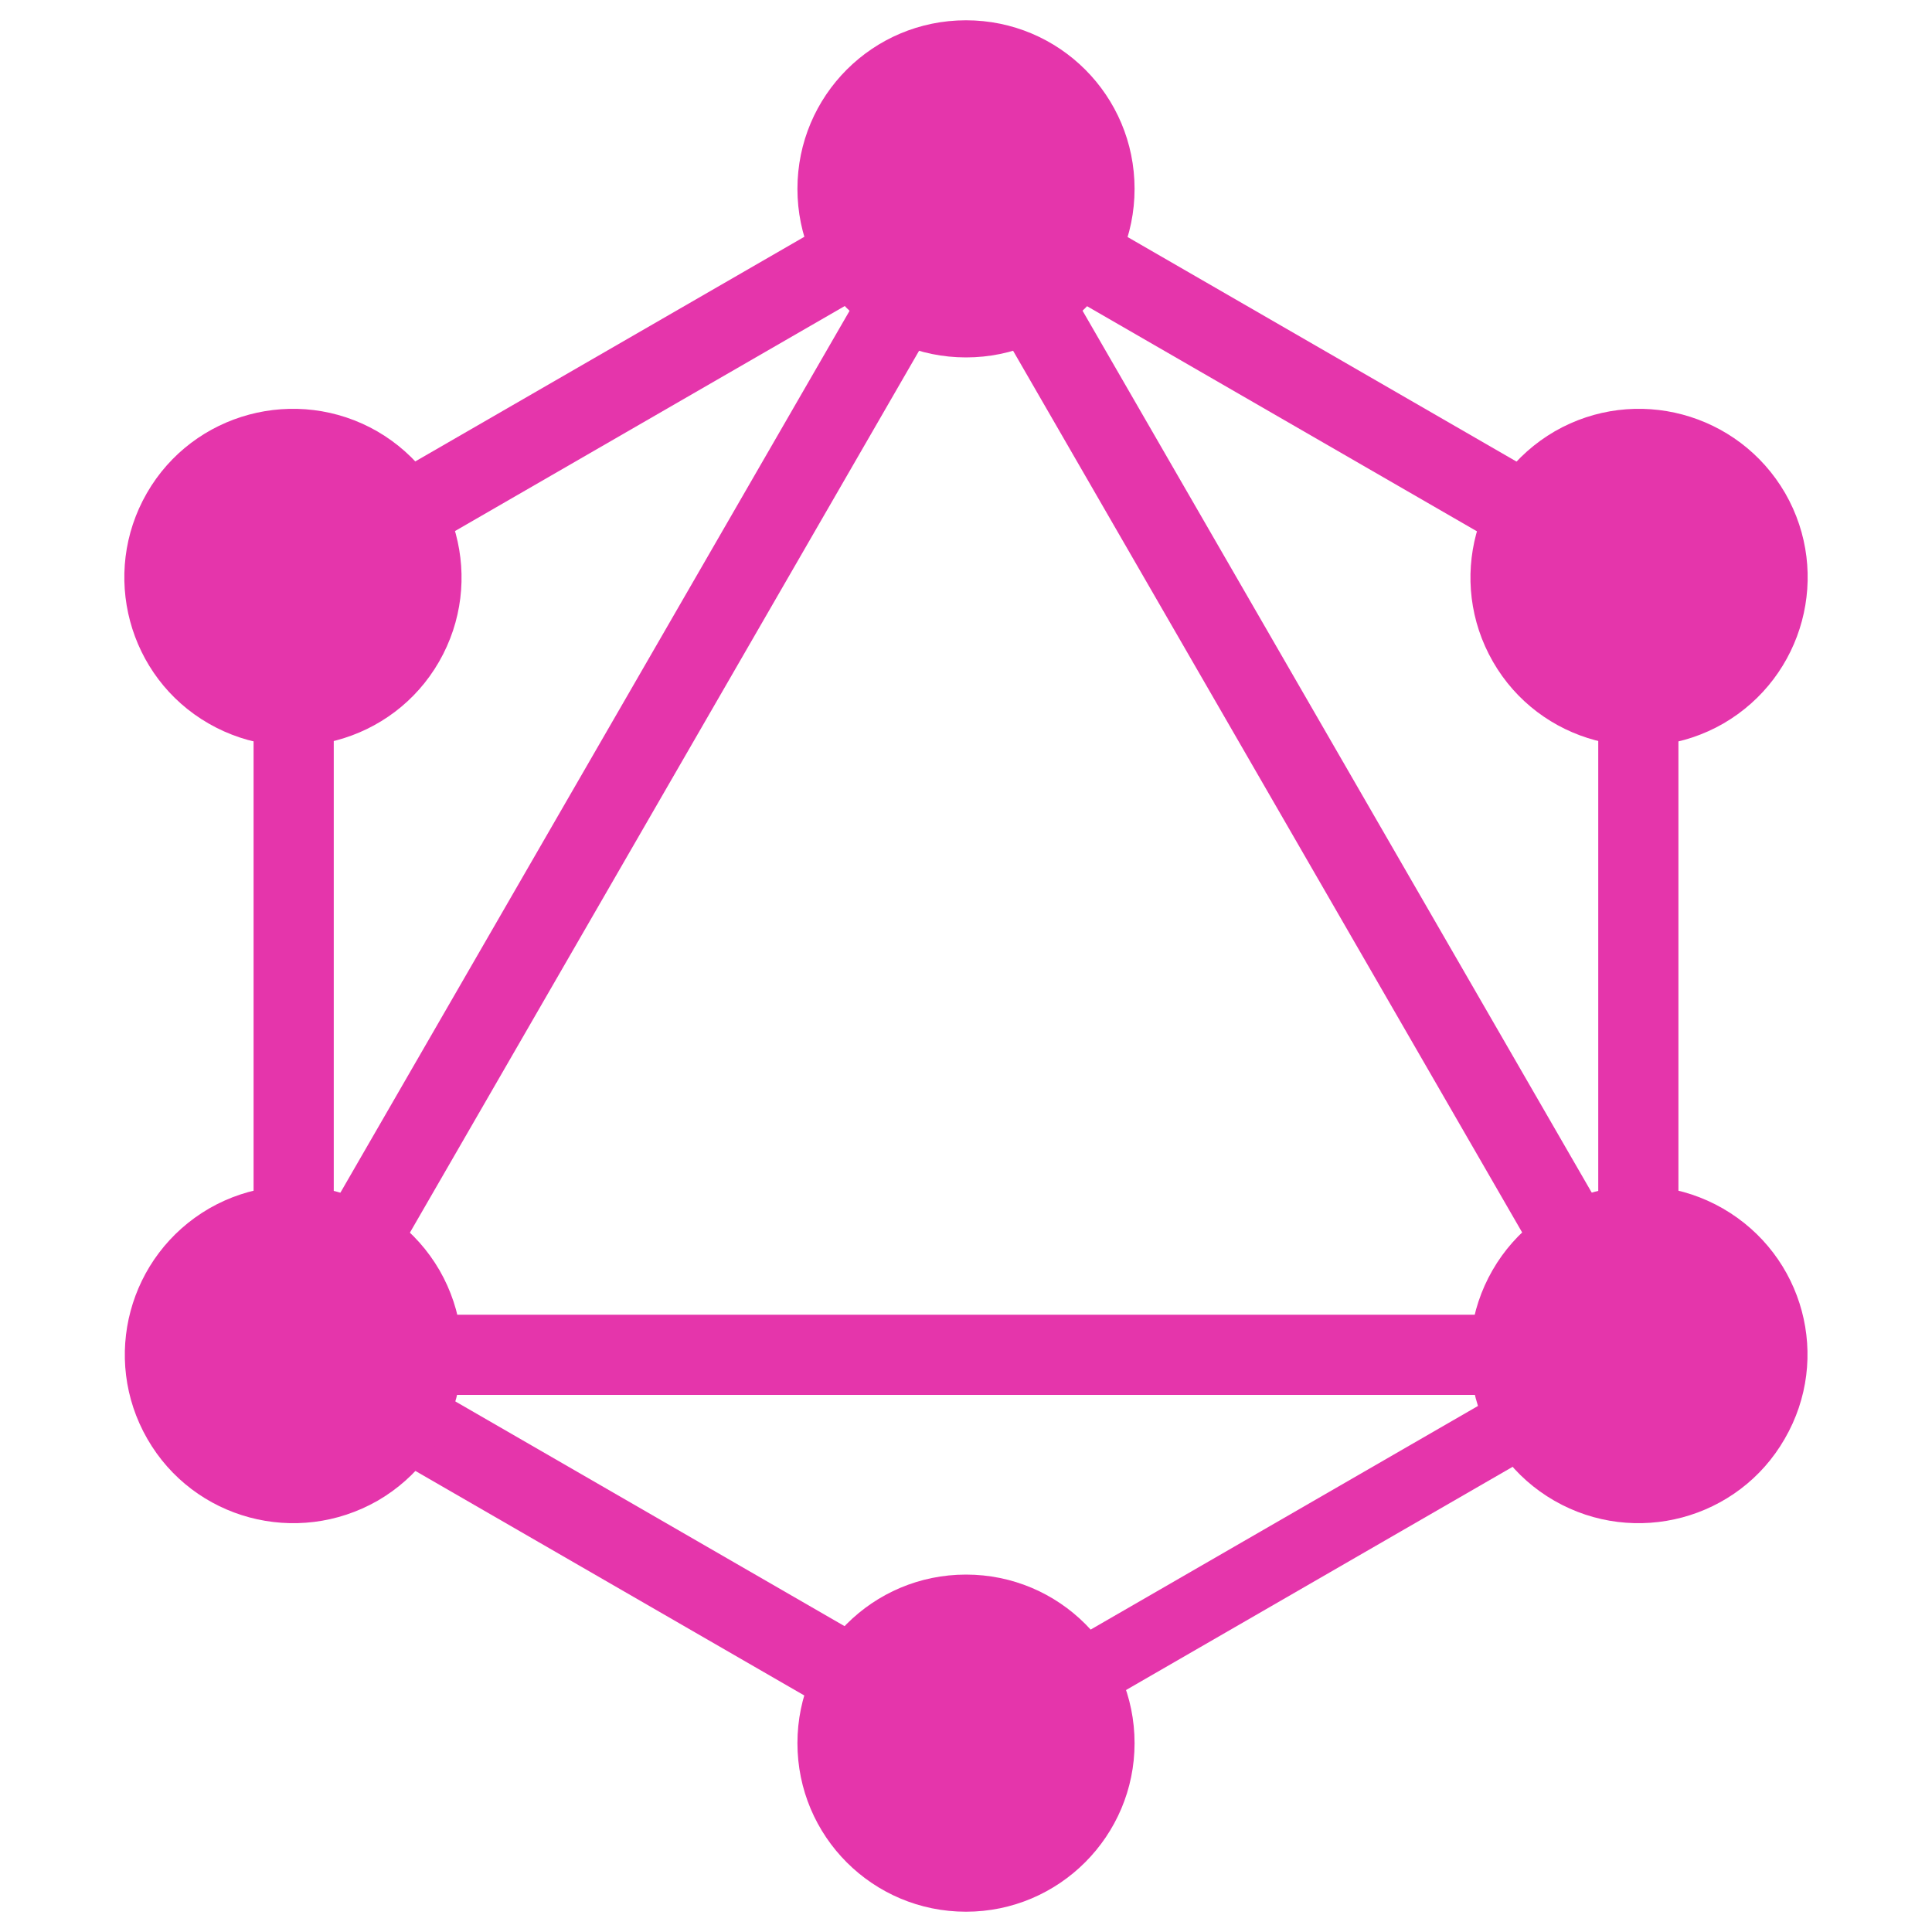
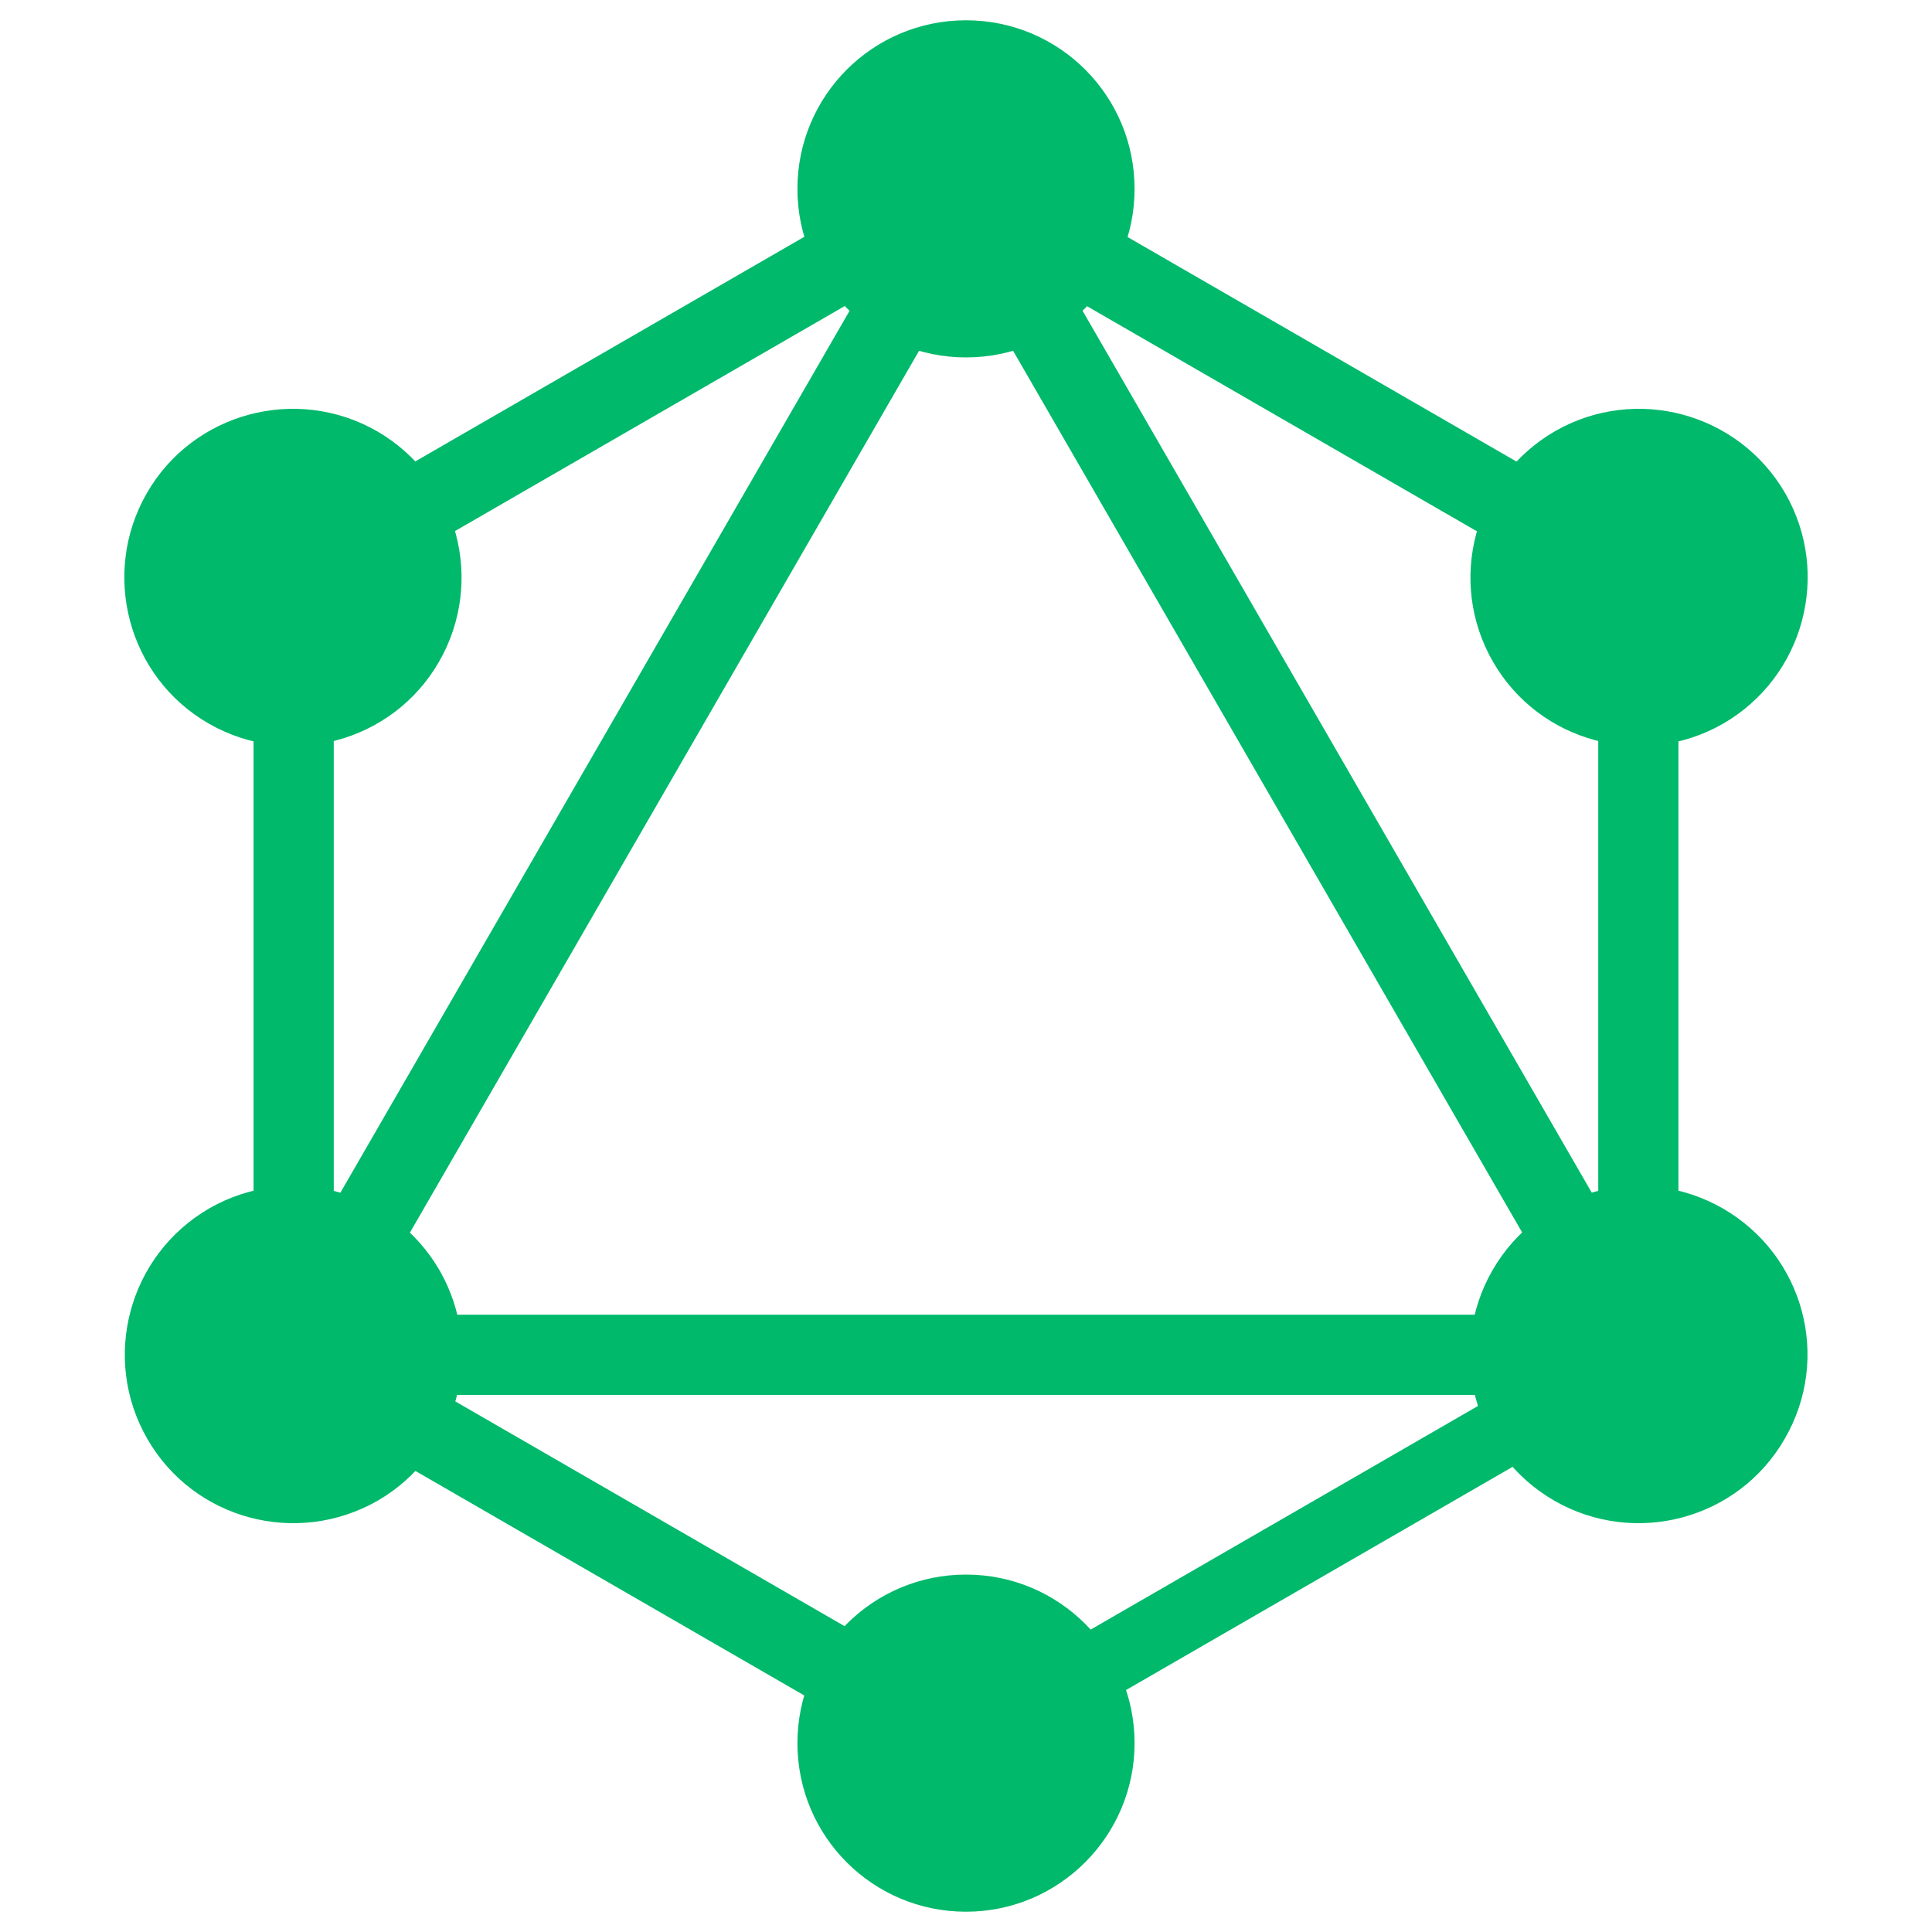
- <svg xmlns="http://www.w3.org/2000/svg" version="1.1" id="GraphQL_Logo" x="0px" y="0px" viewBox="0 0 400 400" enable-background="new 0 0 400 400" xml:space="preserve">
-   <g>
-     <g>
+ <svg xmlns="http://www.w3.org/2000/svg" version="1.1" width="400px" height="400px" viewBox="0,0,256,256">
+   <g fill="#00b96b" fill-rule="nonzero" stroke="none" stroke-width="1" stroke-linecap="butt" stroke-linejoin="miter" stroke-miterlimit="10" stroke-dasharray="" stroke-dashoffset="0" font-family="none" font-weight="none" font-size="none" text-anchor="none" style="mix-blend-mode: normal">
+     <g transform="scale(0.64,0.64)">
      <g>
-         <rect x="122" y="-0.4" transform="matrix(-0.866 -0.5 0.5 -0.866 163.3196 363.3136)" fill="#E535AB" width="16.6" height="320.3" />
+         <g>
+           <g>
+             <rect x="-201.106" y="-233.38" transform="rotate(-149.9993) scale(0.99998,0.99998)" width="16.6" height="320.3" />
+           </g>
+         </g>
+         <g>
+           <g>
+             <rect x="39.8" y="272.2" width="320.3" height="16.6" />
+           </g>
+         </g>
+         <g>
+           <g>
+             <rect x="-365.726" y="-220.742" transform="rotate(-149.9993) scale(0.99998,0.99998)" width="185" height="16.6" />
+           </g>
+         </g>
+         <g>
+           <g>
+             <rect x="-365.712" y="57.632" transform="rotate(-149.9993) scale(0.99998,0.99998)" width="185" height="16.6" />
+           </g>
+         </g>
+         <g>
+           <g>
+             <rect x="-142.325" y="-19.261" transform="rotate(-120.0007) scale(0.99998,0.99998)" width="16.6" height="185" />
+           </g>
+         </g>
+         <g>
+           <g>
+             <rect x="-433.409" y="145.339" transform="rotate(-120.0007) scale(0.99998,0.99998)" width="320.3" height="16.6" />
+           </g>
+         </g>
+         <g>
+           <g>
+             <rect x="52.5" y="107.5" width="16.6" height="185" />
+           </g>
+         </g>
+         <g>
+           <g>
+             <rect x="330.9" y="107.5" width="16.6" height="185" />
+           </g>
+         </g>
+         <g>
+           <g>
+             <rect x="-419.601" y="-7.25" transform="rotate(-120.0007) scale(0.99998,0.99998)" width="14.5" height="160.9" />
+           </g>
+         </g>
+         <path d="M369.5,297.9c-9.6,16.7 -31,22.4 -47.7,12.8c-16.7,-9.6 -22.4,-31 -12.8,-47.7c9.6,-16.7 31,-22.4 47.7,-12.8c16.8,9.7 22.5,31 12.8,47.7" />
+         <path d="M90.9,137c-9.6,16.7 -31,22.4 -47.7,12.8c-16.7,-9.6 -22.4,-31 -12.8,-47.7c9.6,-16.7 31,-22.4 47.7,-12.8c16.7,9.7 22.4,31 12.8,47.7" />
+         <path d="M30.5,297.9c-9.6,-16.7 -3.9,-38 12.8,-47.7c16.7,-9.6 38,-3.9 47.7,12.8c9.6,16.7 3.9,38 -12.8,47.7c-16.8,9.6 -38.1,3.9 -47.7,-12.8" />
+         <path d="M309.1,137c-9.6,-16.7 -3.9,-38 12.8,-47.7c16.7,-9.6 38,-3.9 47.7,12.8c9.6,16.7 3.9,38 -12.8,47.7c-16.7,9.6 -38.1,3.9 -47.7,-12.8" />
+         <path d="M200,395.8c-19.3,0 -34.9,-15.6 -34.9,-34.9c0,-19.3 15.6,-34.9 34.9,-34.9c19.3,0 34.9,15.6 34.9,34.9c0,19.2 -15.6,34.9 -34.9,34.9" />
+         <path d="M200,74c-19.3,0 -34.9,-15.6 -34.9,-34.9c0,-19.3 15.6,-34.9 34.9,-34.9c19.3,0 34.9,15.6 34.9,34.9c0,19.3 -15.6,34.9 -34.9,34.9" />
      </g>
    </g>
-     <g>
-       <g>
-         <rect x="39.8" y="272.2" fill="#E535AB" width="320.3" height="16.6" />
-       </g>
-     </g>
-     <g>
-       <g>
-         <rect x="37.9" y="312.2" transform="matrix(-0.866 -0.5 0.5 -0.866 83.0693 663.3409)" fill="#E535AB" width="185" height="16.6" />
-       </g>
-     </g>
-     <g>
-       <g>
-         <rect x="177.1" y="71.1" transform="matrix(-0.866 -0.5 0.5 -0.866 463.3409 283.0693)" fill="#E535AB" width="185" height="16.6" />
-       </g>
-     </g>
-     <g>
-       <g>
-         <rect x="122.1" y="-13" transform="matrix(-0.5 -0.866 0.866 -0.5 126.7903 232.1221)" fill="#E535AB" width="16.6" height="185" />
-       </g>
-     </g>
-     <g>
-       <g>
-         <rect x="109.6" y="151.6" transform="matrix(-0.5 -0.866 0.866 -0.5 266.0828 473.3766)" fill="#E535AB" width="320.3" height="16.6" />
-       </g>
-     </g>
-     <g>
-       <g>
-         <rect x="52.5" y="107.5" fill="#E535AB" width="16.6" height="185" />
-       </g>
-     </g>
-     <g>
-       <g>
-         <rect x="330.9" y="107.5" fill="#E535AB" width="16.6" height="185" />
-       </g>
-     </g>
-     <g>
-       <g>
-         <rect x="262.4" y="240.1" transform="matrix(-0.5 -0.866 0.866 -0.5 126.7953 714.2875)" fill="#E535AB" width="14.5" height="160.9" />
-       </g>
-     </g>
-     <path fill="#E535AB" d="M369.5,297.9c-9.6,16.7-31,22.4-47.7,12.8c-16.7-9.6-22.4-31-12.8-47.7c9.6-16.7,31-22.4,47.7-12.8   C373.5,259.9,379.2,281.2,369.5,297.9" />
-     <path fill="#E535AB" d="M90.9,137c-9.6,16.7-31,22.4-47.7,12.8c-16.7-9.6-22.4-31-12.8-47.7c9.6-16.7,31-22.4,47.7-12.8   C94.8,99,100.5,120.3,90.9,137" />
-     <path fill="#E535AB" d="M30.5,297.9c-9.6-16.7-3.9-38,12.8-47.7c16.7-9.6,38-3.9,47.7,12.8c9.6,16.7,3.9,38-12.8,47.7   C61.4,320.3,40.1,314.6,30.5,297.9" />
-     <path fill="#E535AB" d="M309.1,137c-9.6-16.7-3.9-38,12.8-47.7c16.7-9.6,38-3.9,47.7,12.8c9.6,16.7,3.9,38-12.8,47.7   C340.1,159.4,318.7,153.7,309.1,137" />
-     <path fill="#E535AB" d="M200,395.8c-19.3,0-34.9-15.6-34.9-34.9c0-19.3,15.6-34.9,34.9-34.9c19.3,0,34.9,15.6,34.9,34.9   C234.9,380.1,219.3,395.8,200,395.8" />
-     <path fill="#E535AB" d="M200,74c-19.3,0-34.9-15.6-34.9-34.9c0-19.3,15.6-34.9,34.9-34.9c19.3,0,34.9,15.6,34.9,34.9   C234.9,58.4,219.3,74,200,74" />
  </g>
</svg>
